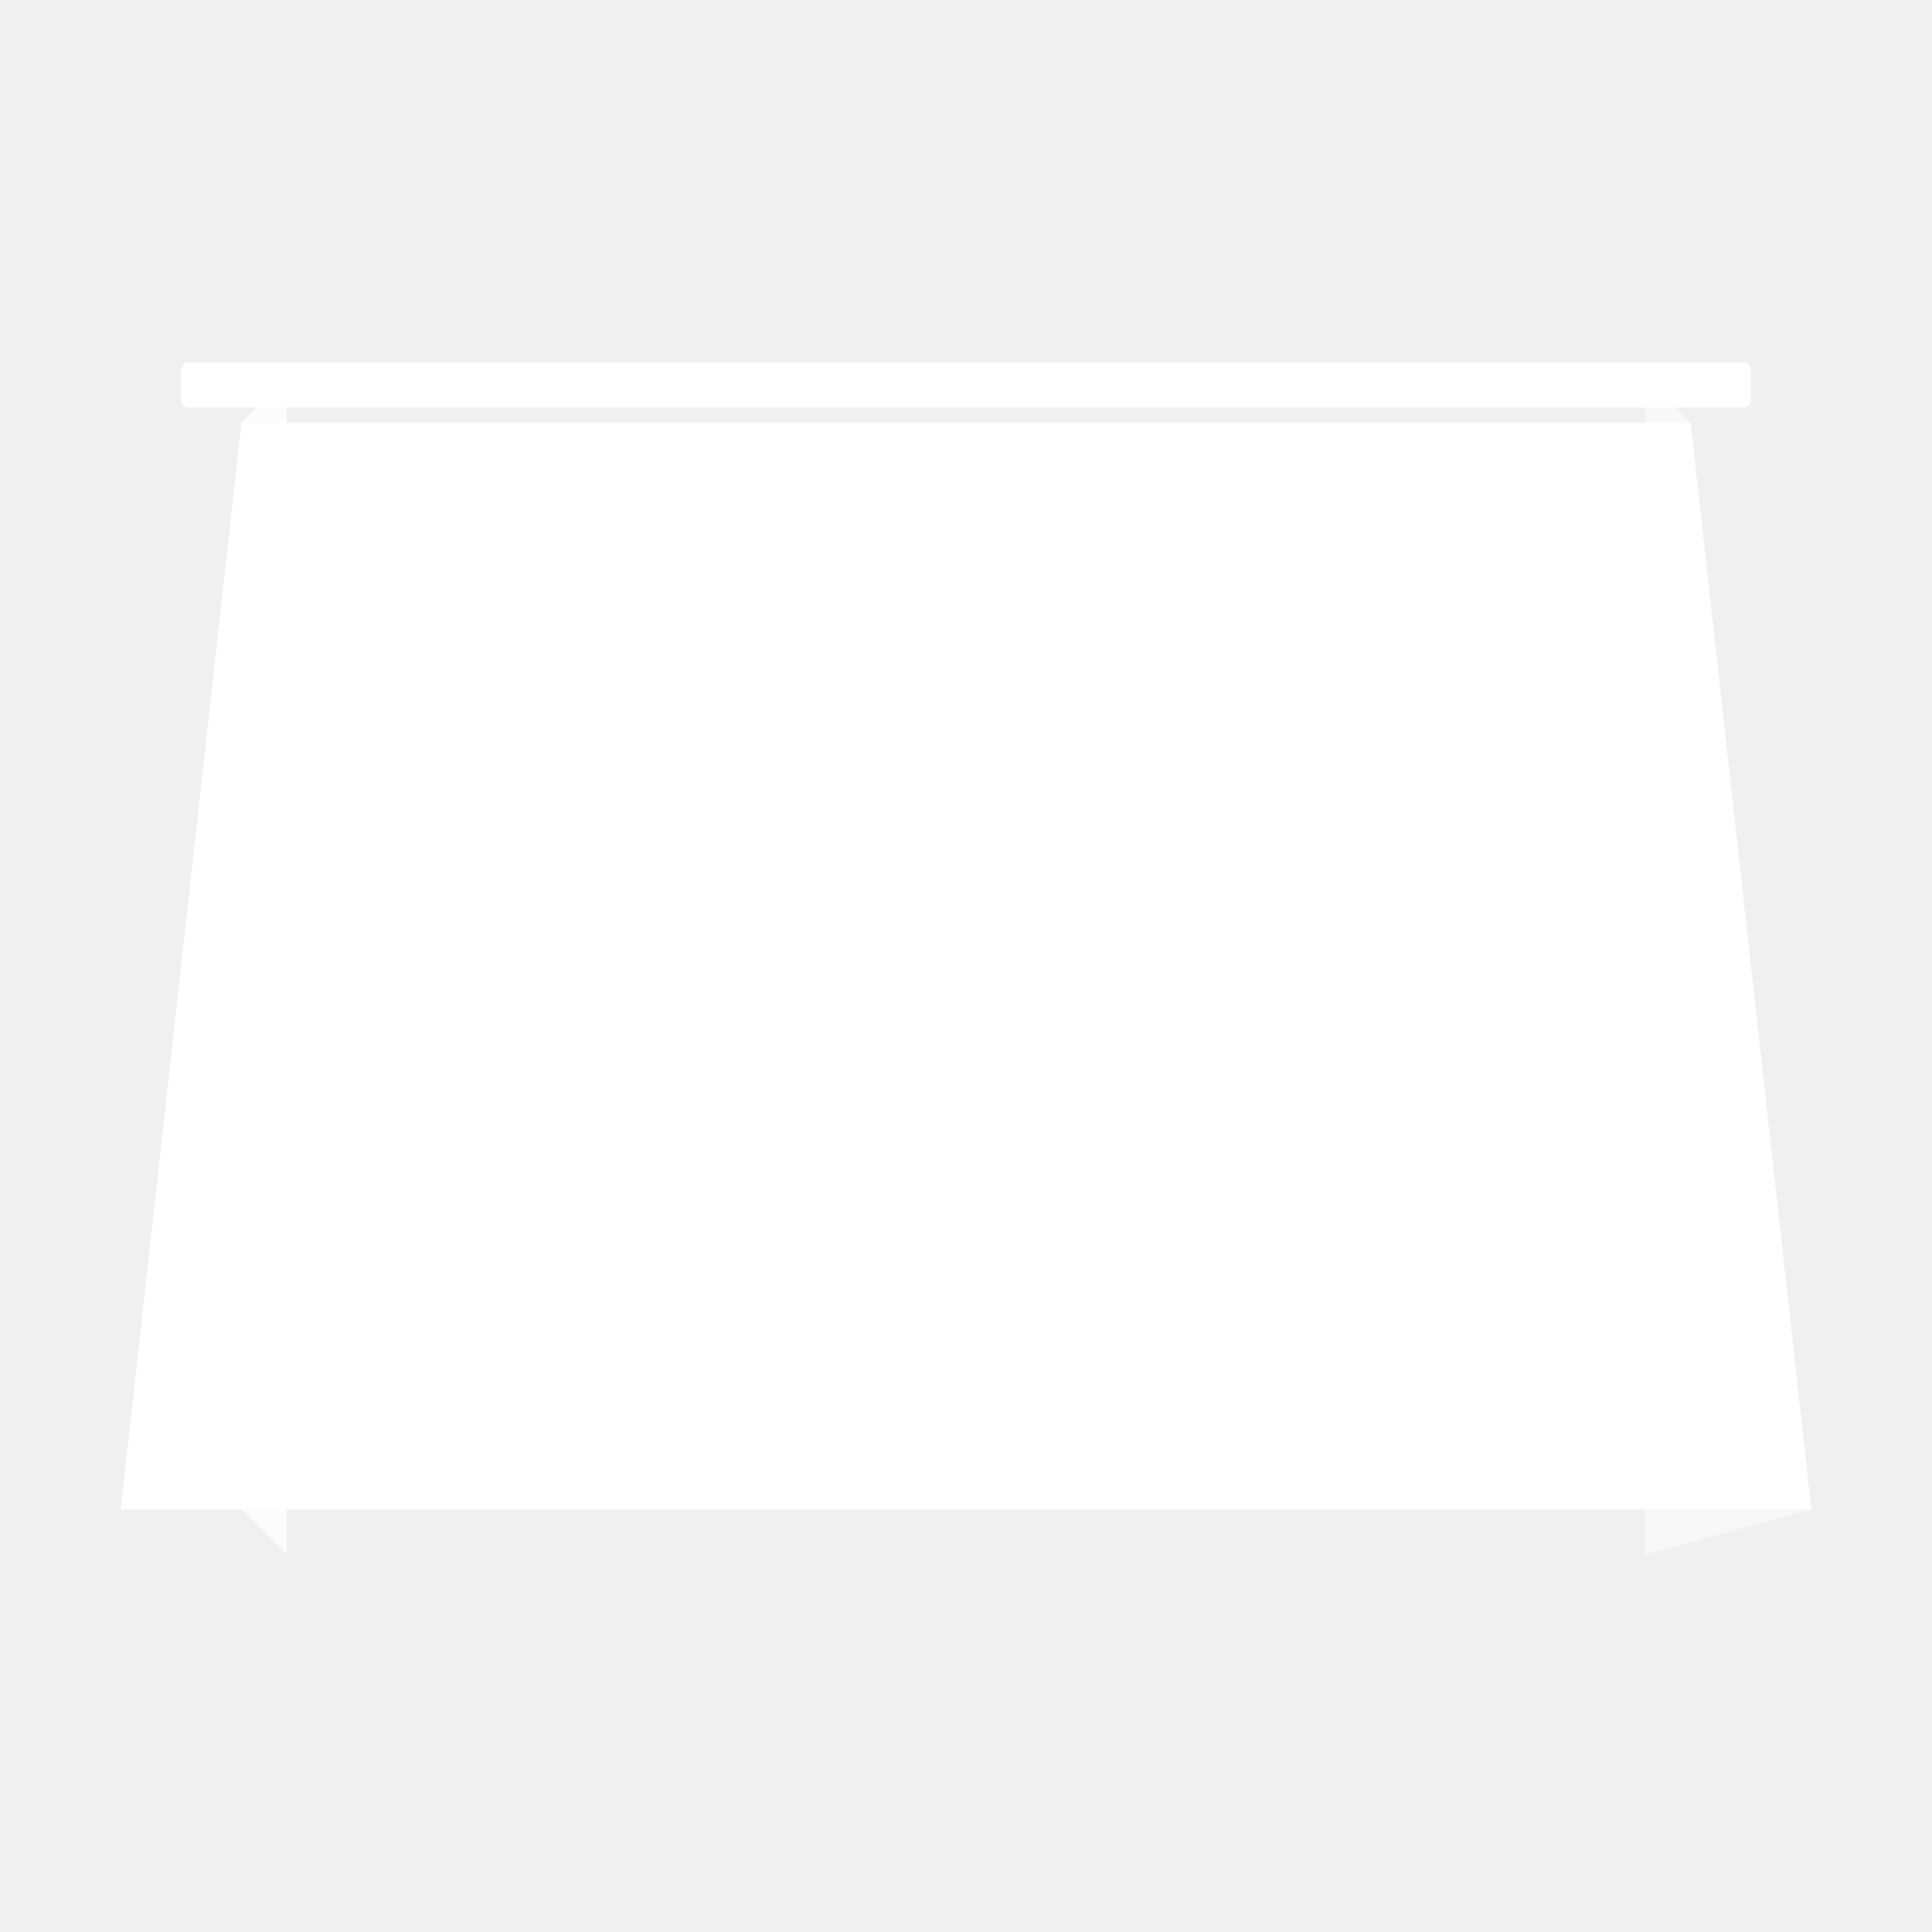
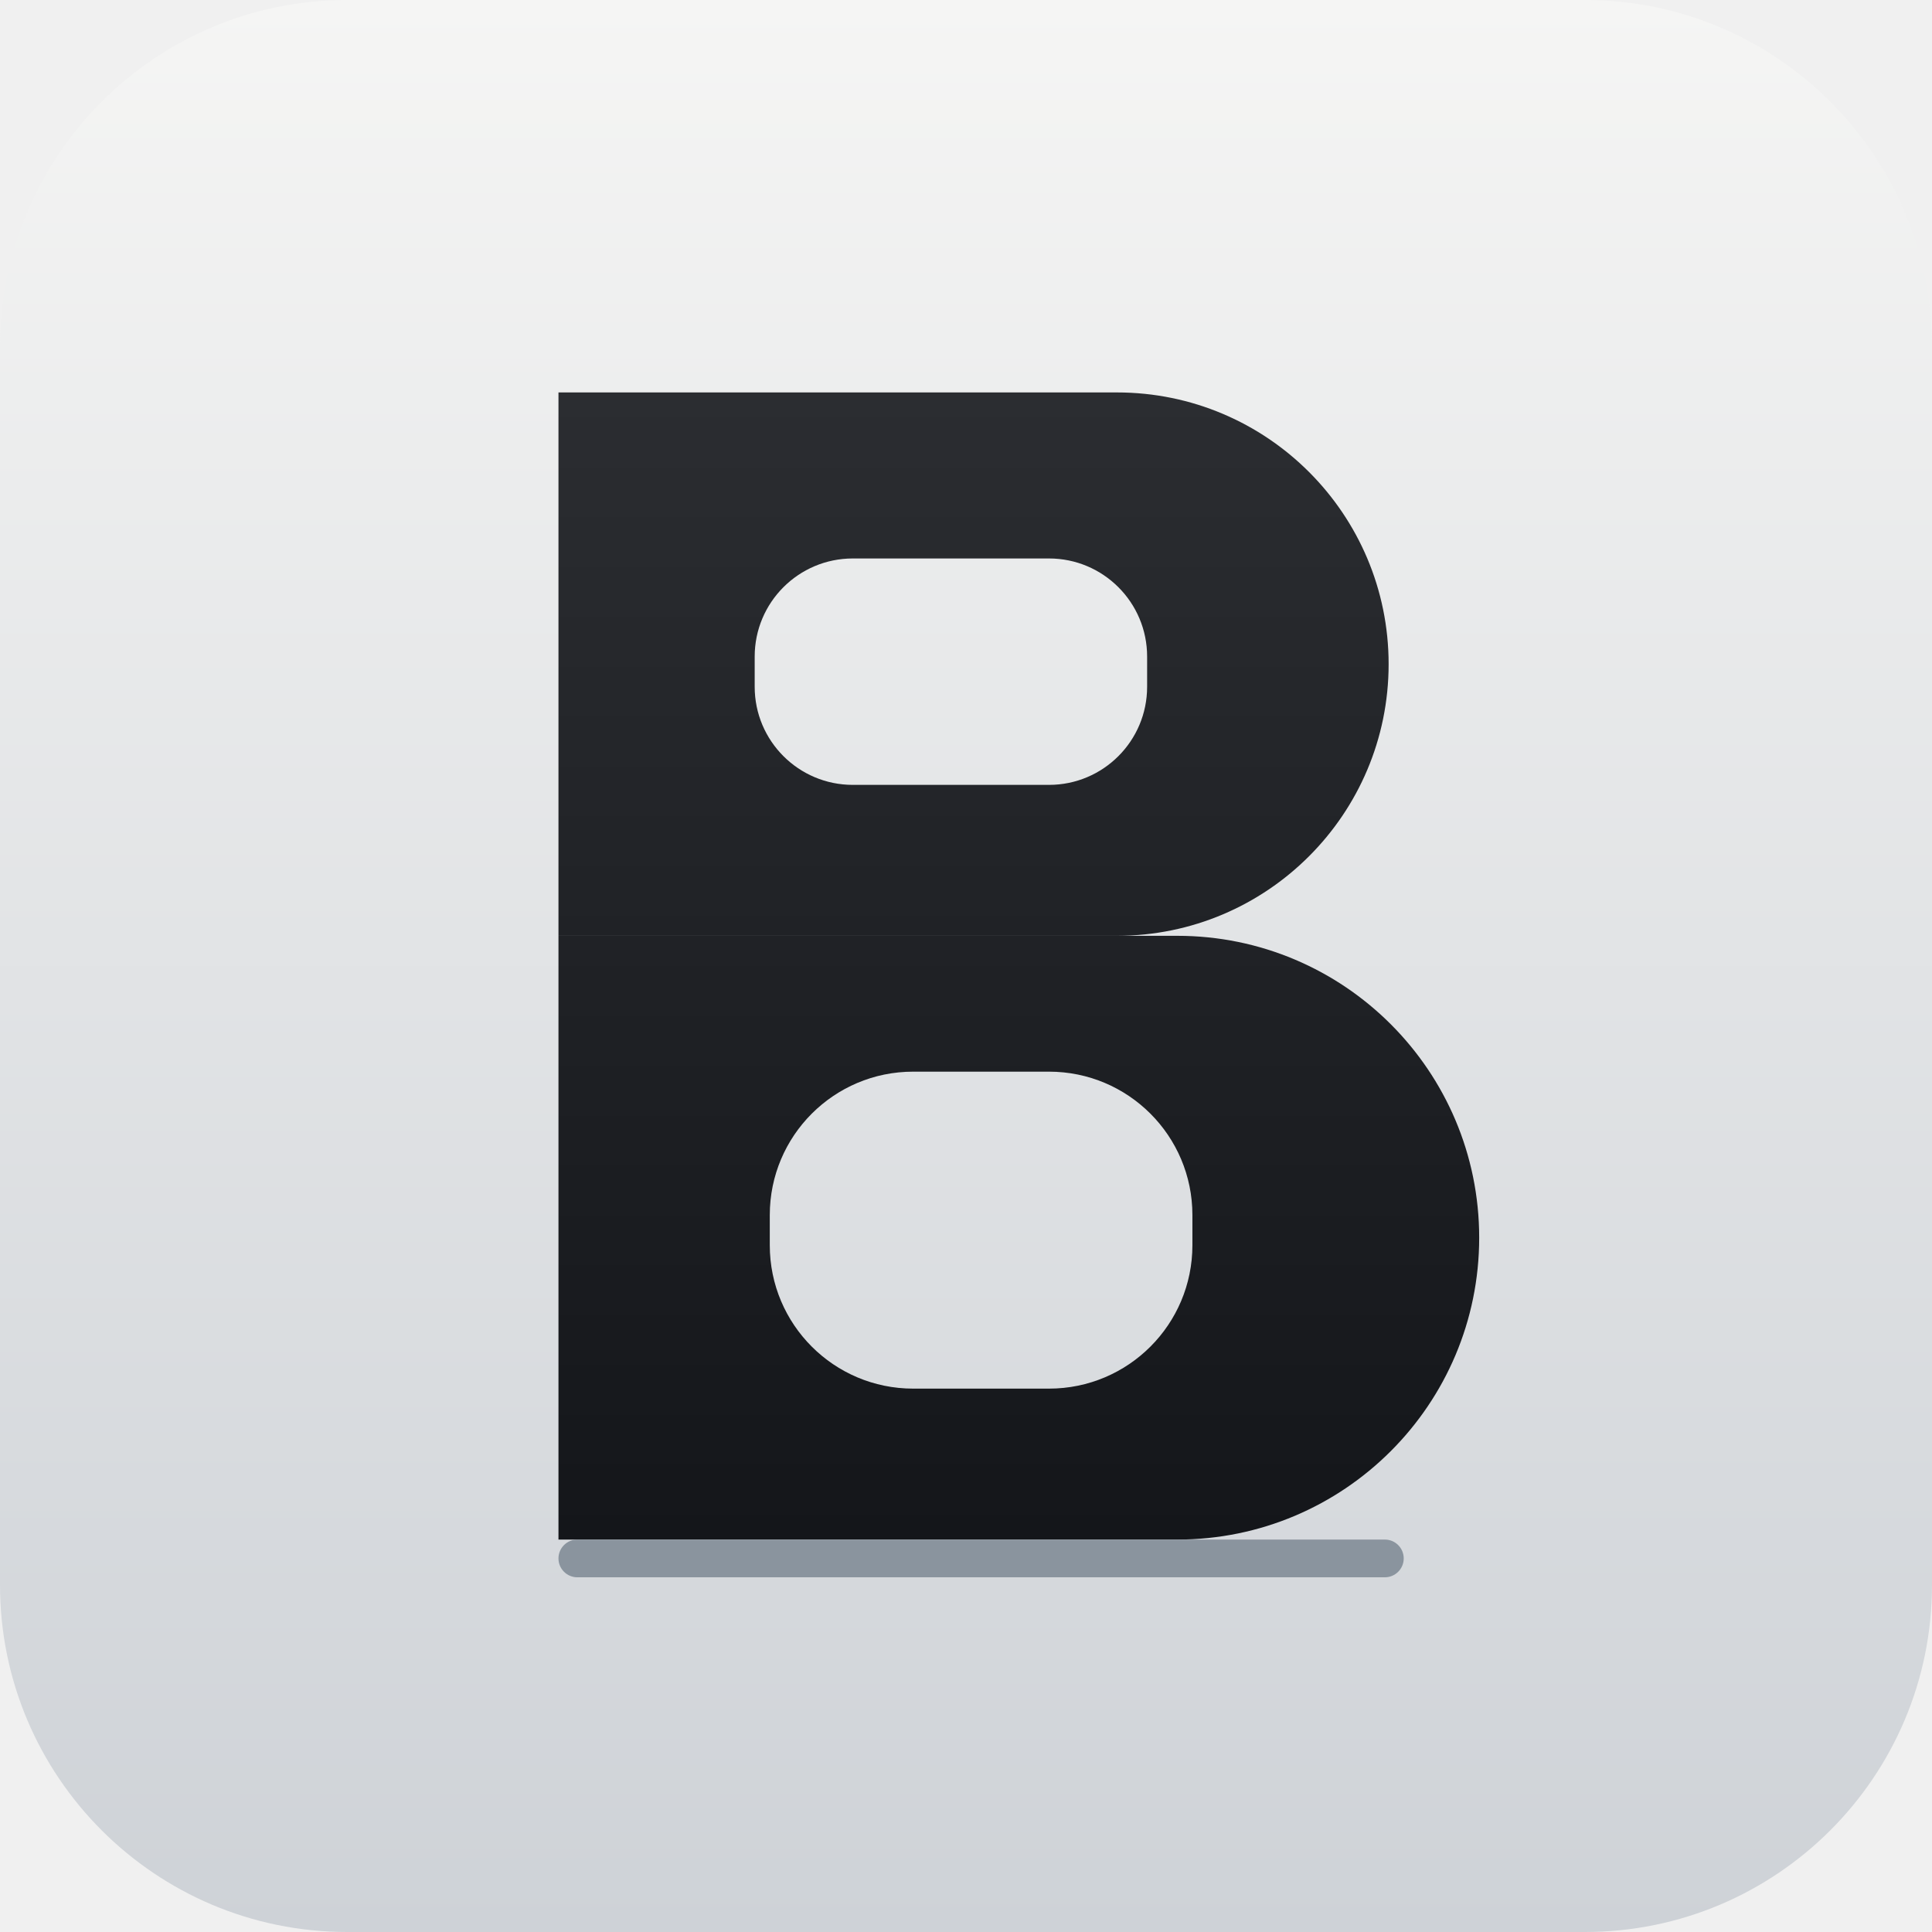
- <svg xmlns="http://www.w3.org/2000/svg" fill="#ffffff" viewBox="0 0 256 256" width="256" height="256" role="img" aria-labelledby="title">
+ <svg xmlns="http://www.w3.org/2000/svg" viewBox="0 0 256 256" width="256" height="256" role="img" aria-labelledby="title">
  <defs>
-     <linearGradient id="slabGrad" x1="0" y1="0" x2="0" y2="256" gradientUnits="userSpaceOnUse">
-       <stop offset="0%" stop-color="#ffffff" />
-       <stop offset="100%" stop-color="#ffffff" />
+     <linearGradient id="tile" x1="0" y1="0" x2="0" y2="256" gradientUnits="userSpaceOnUse">
+       <stop offset="0" stop-color="#f5f5f4" />
+       <stop offset="1" stop-color="#ced2d7" />
    </linearGradient>
-     <pattern id="broomStrokes" patternUnits="userSpaceOnUse" width="8" height="256">
-       <line x1="0" y1="0" x2="0" y2="256" stroke="#ffffff" stroke-width="1.5" opacity="0.4" />
-       <line x1="4" y1="0" x2="4" y2="256" stroke="#ffffff" stroke-width="0.8" opacity="0.3" />
-     </pattern>
+     <linearGradient id="ink" x1="0" y1="52" x2="0" y2="204" gradientUnits="userSpaceOnUse">
+       <stop offset="0" stop-color="#2b2d31" />
+       <stop offset="1" stop-color="#14161a" />
+     </linearGradient>
  </defs>
-   <path fill="url(#slabGrad)" d="M32 56 L224 56 L240 200 L16 200 Z" />
-   <path fill="url(#broomStrokes)" d="M32 56 L224 56 L240 200 L16 200 Z" opacity="0.6" />
-   <rect x="24" y="48" width="208" height="6" fill="#ffffff" rx="1" />
-   <path fill="none" stroke="#ffffff" stroke-width="2" stroke-linecap="round" d="M180 72 L216 108" />
-   <path fill="#ffffff" d="M32 56 L38 50 L38 206 L32 200 Z" opacity="0.8" />
-   <path fill="#ffffff" d="M224 56 L218 50 L218 206 L240 200 Z" opacity="0.5" />
+   <rect x="0" y="0" width="256" height="256" rx="46" fill="url(#tile)" />
+   <path fill="url(#ink)" d="M74 52 H148 A36 36 0 0 1 148 124 H74 Z" />
+   <path fill="url(#ink)" d="M74 124 H156 A40 40 0 0 1 156 204 H74 Z" />
+   <rect x="100" y="74" width="52" height="30" rx="13" fill="url(#tile)" />
+   <rect x="102" y="142" width="56" height="42" rx="19" fill="url(#tile)" />
+   <rect x="74" y="204" width="112" height="5" rx="2.5" fill="#8a949e" />
</svg>
